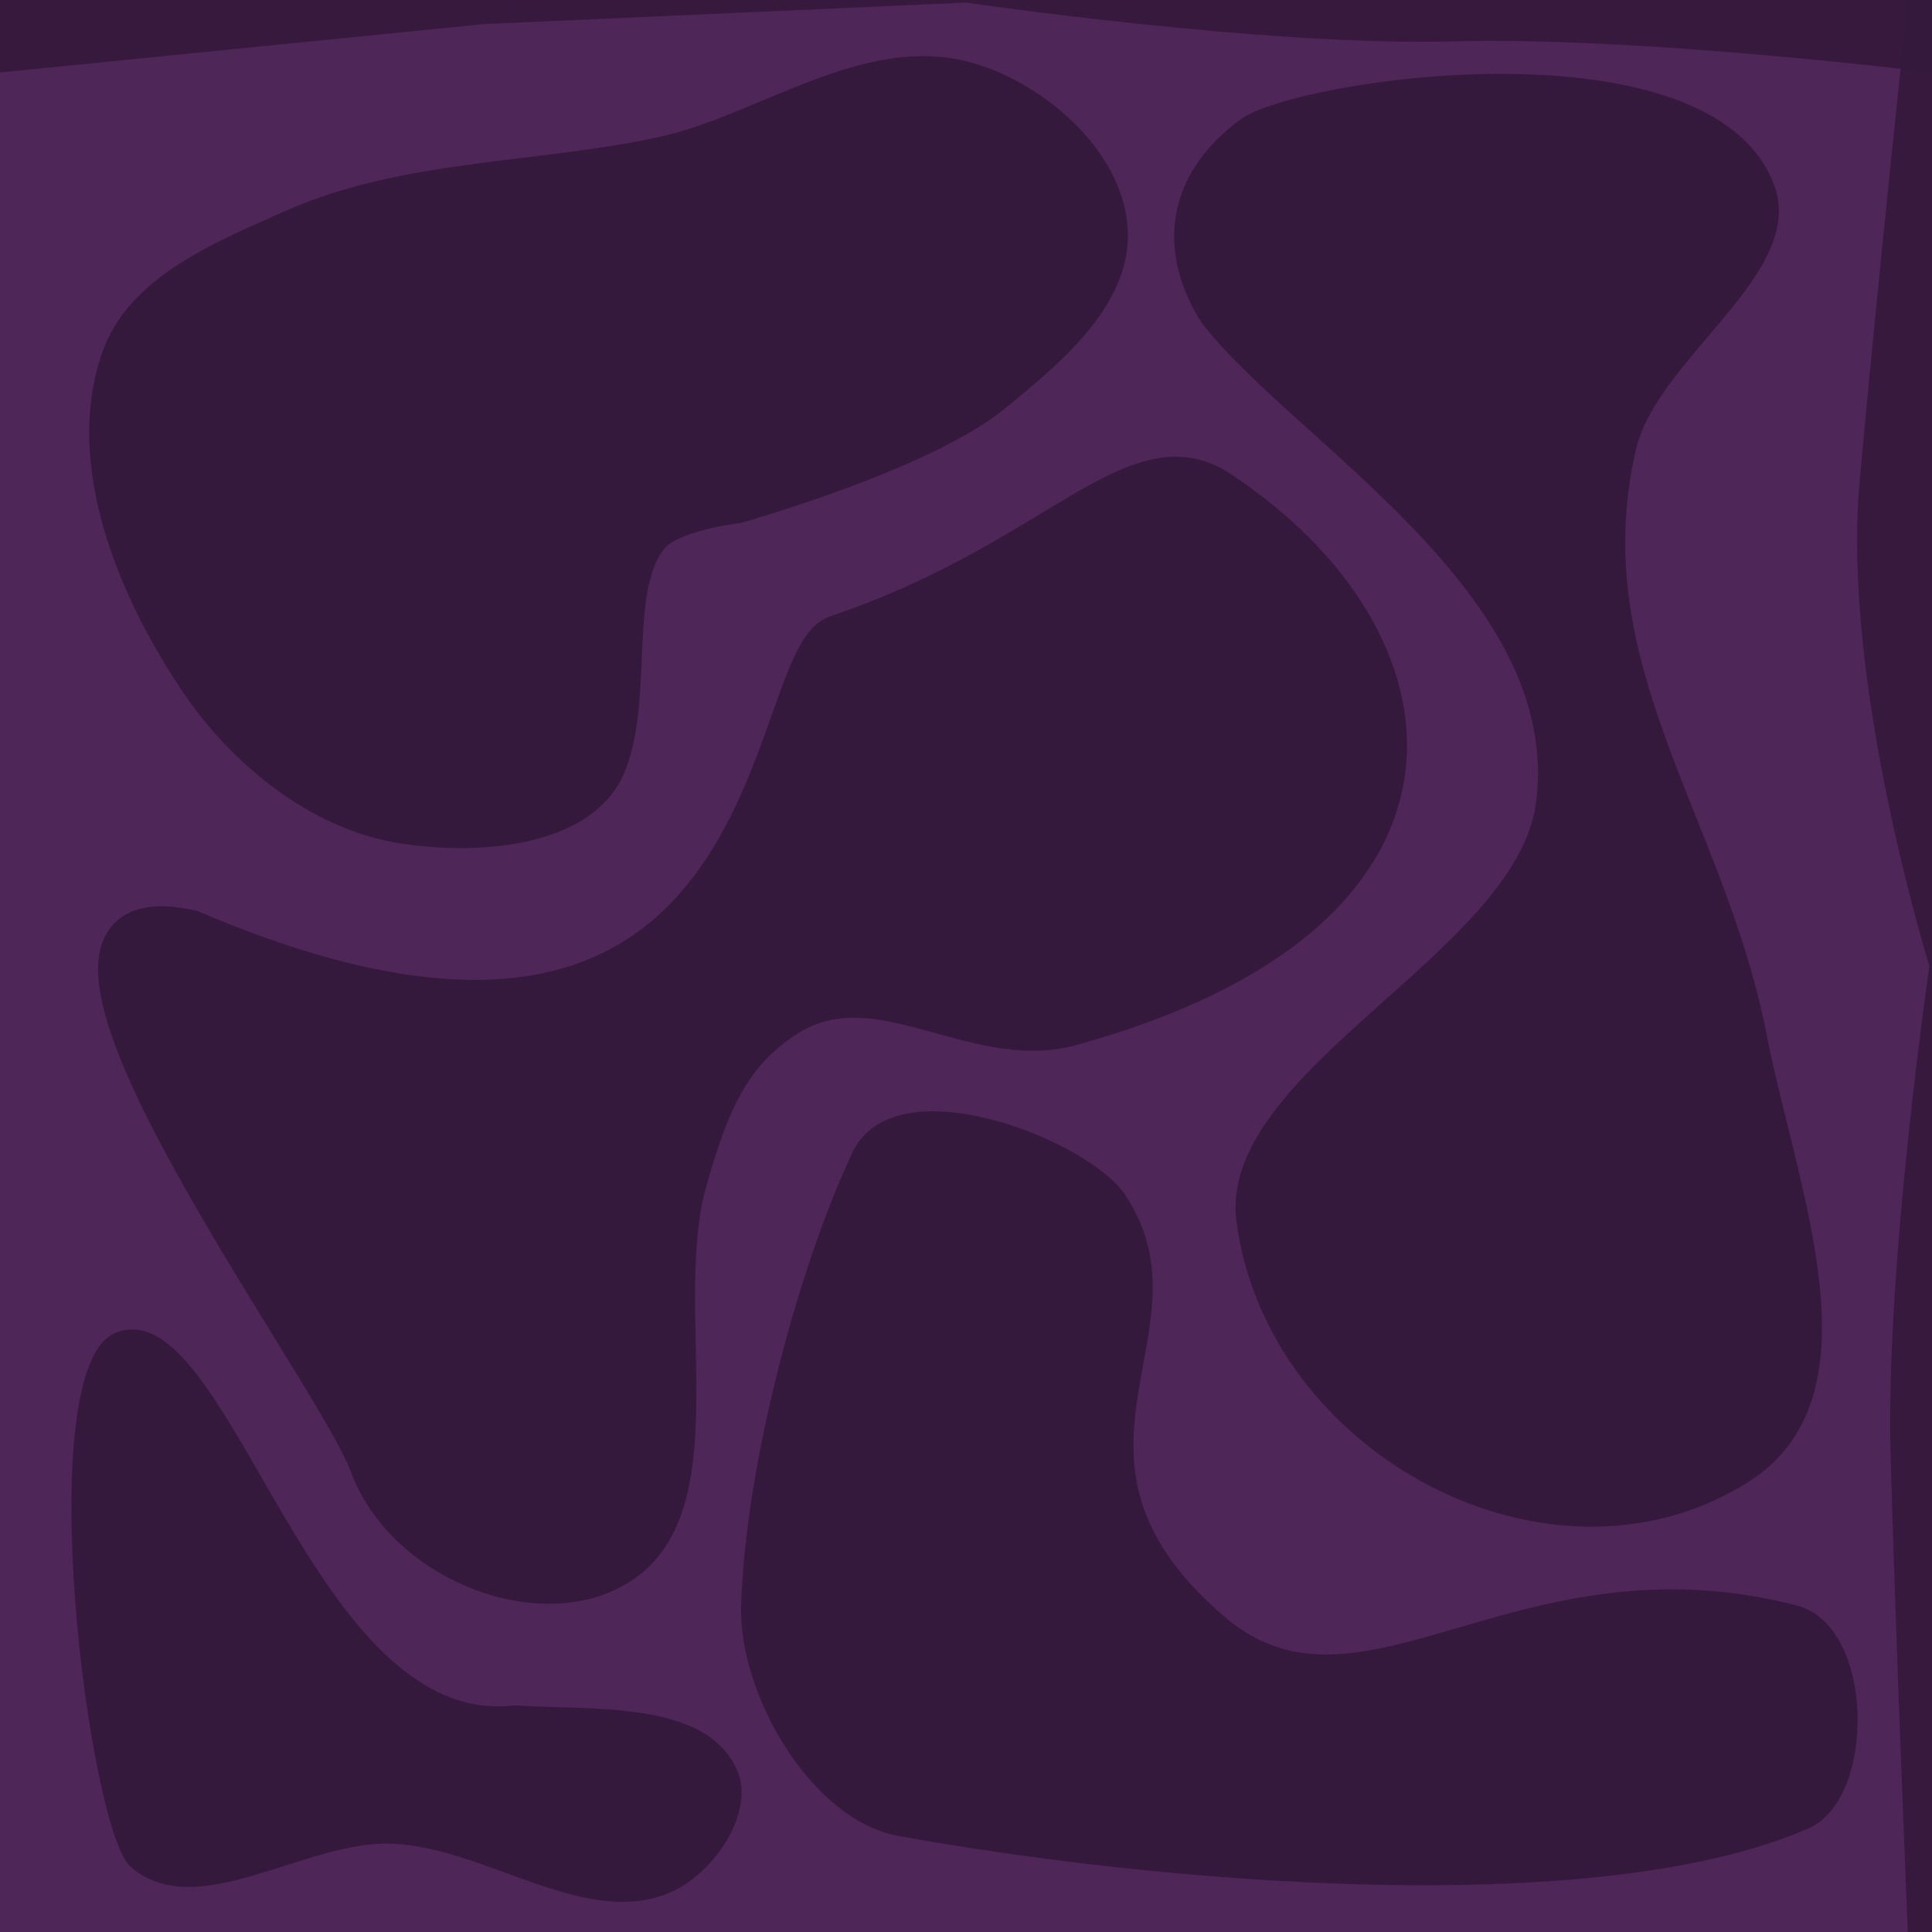
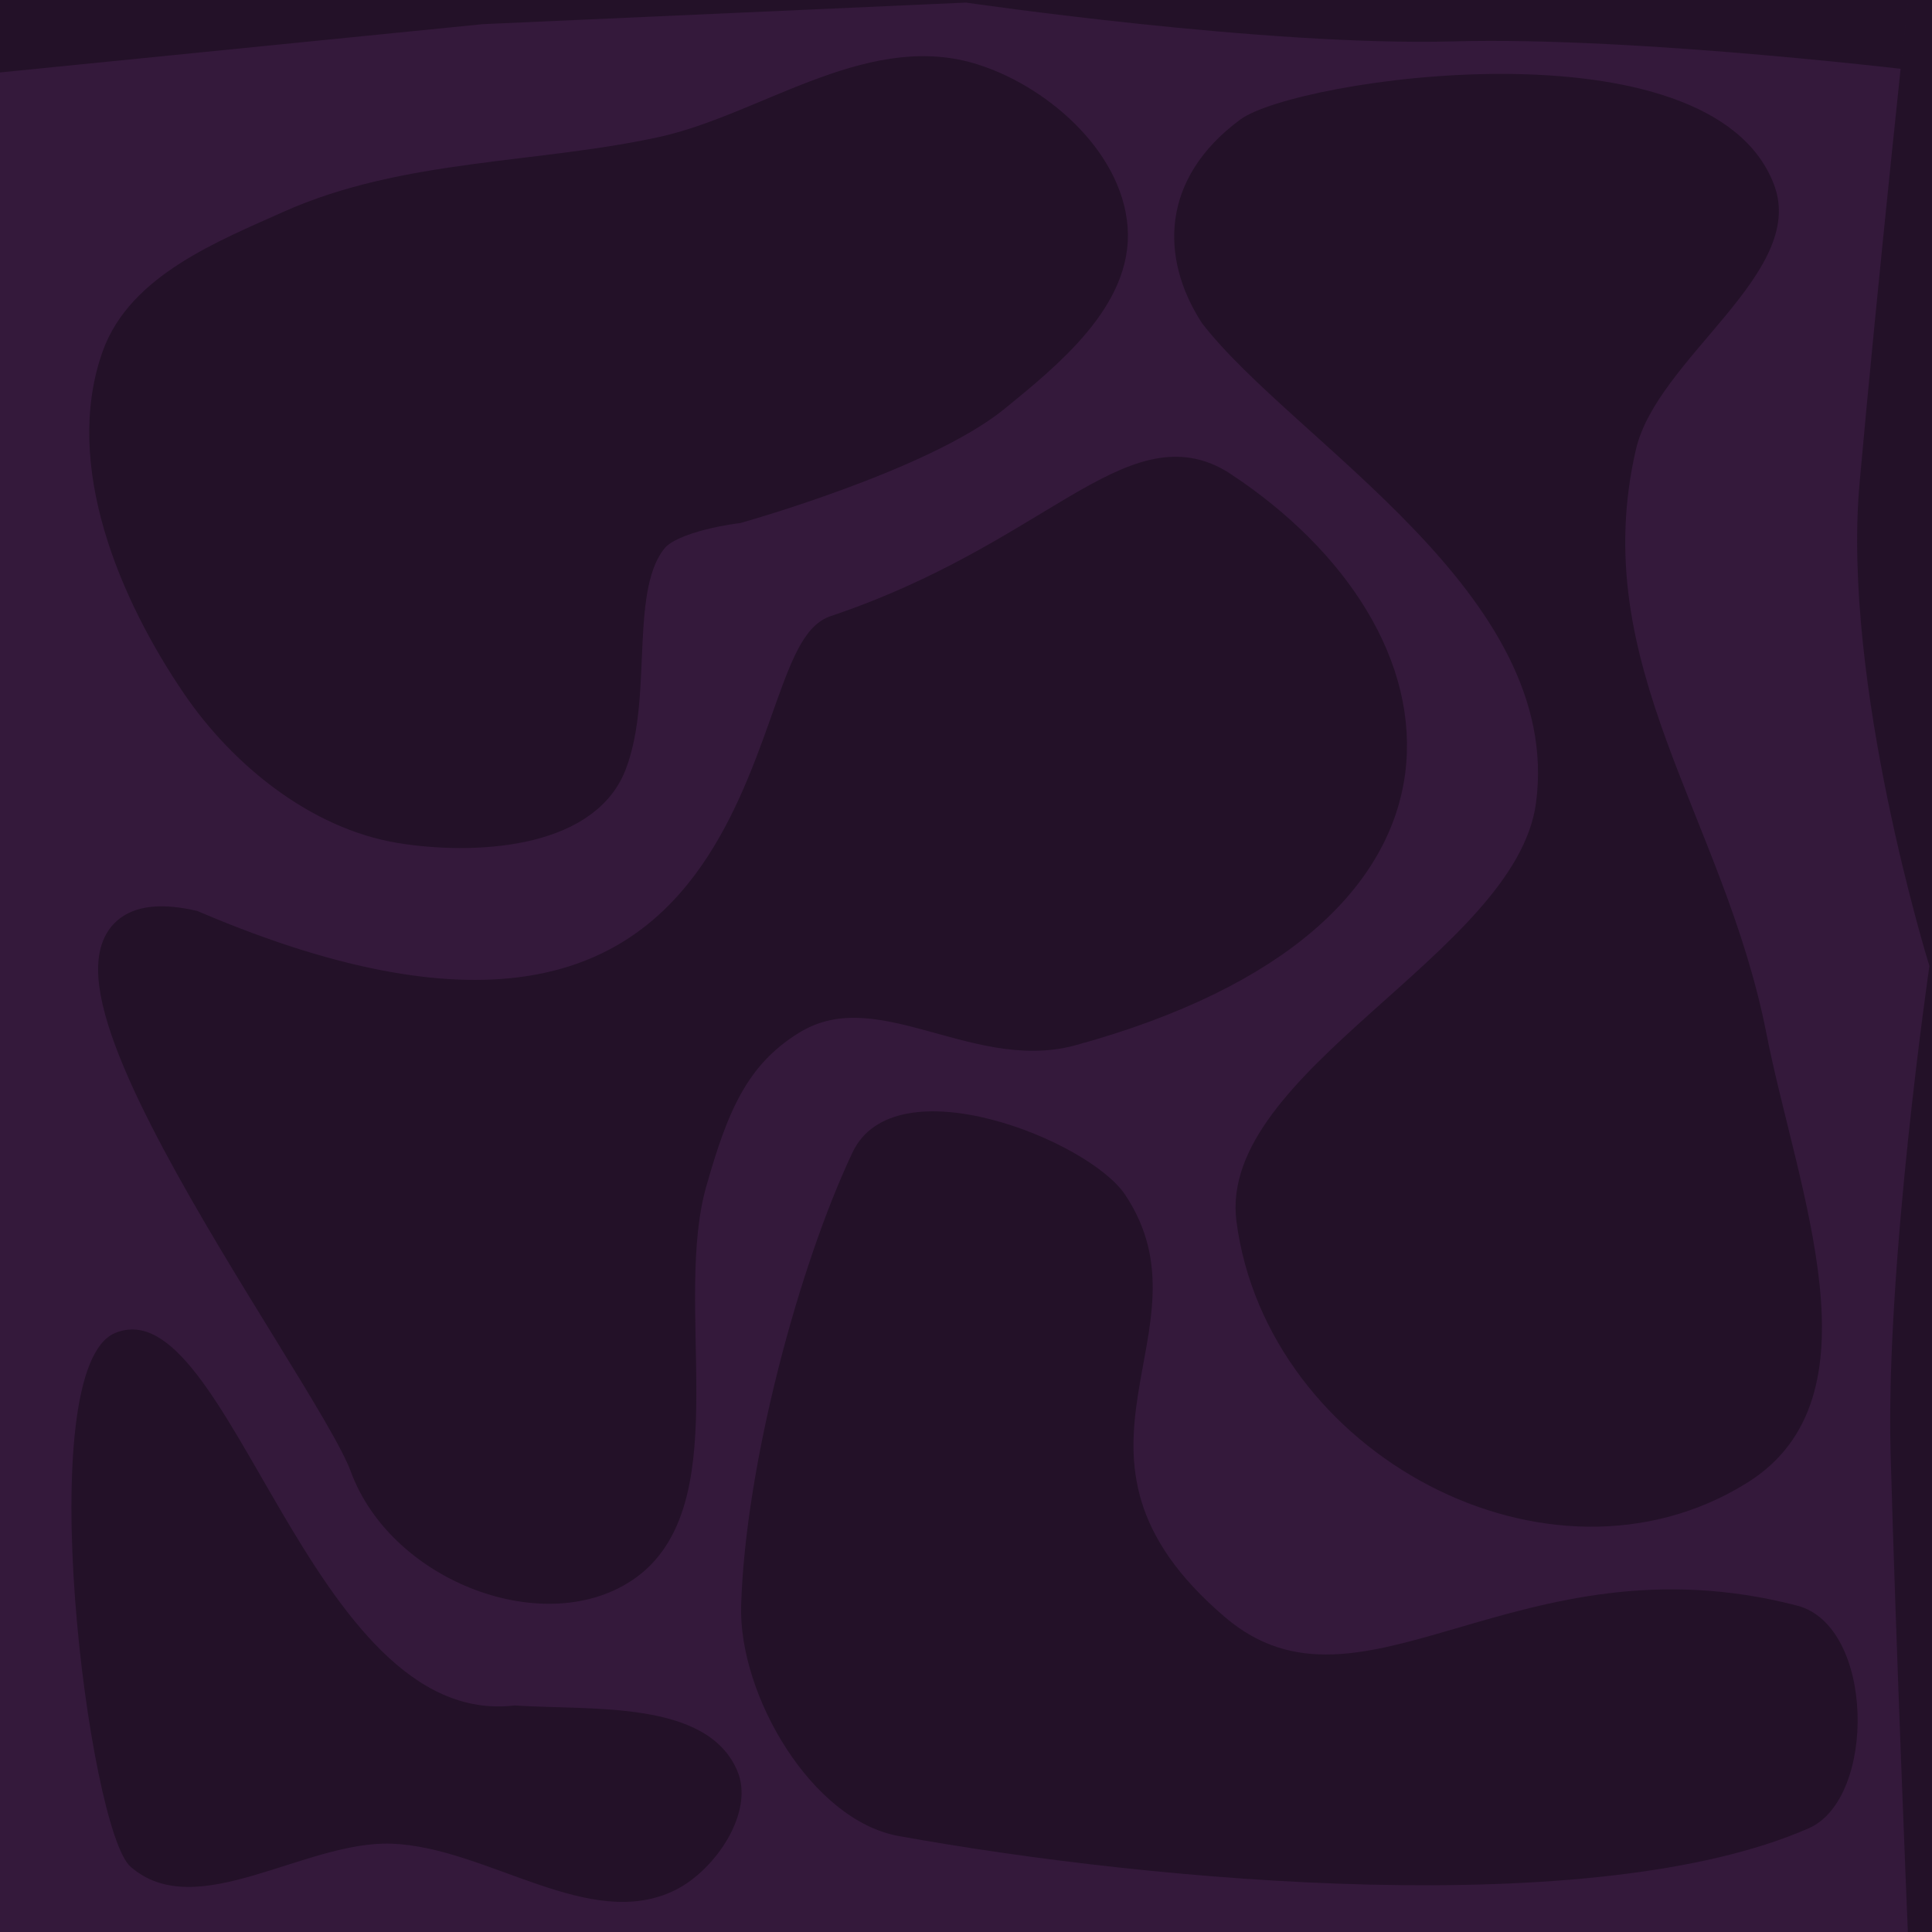
<svg xmlns="http://www.w3.org/2000/svg" width="80" height="80" id="svg18320" version="1.1">
  <defs id="defs18322" />
  <g id="layer1" transform="translate(-133.8884,-206.4776)">
-     <rect style="opacity:0.99;fill:#4d2457;fill-opacity:1;fill-rule:nonzero;stroke:none" id="rect2985-18-74-6" width="80" height="80" x="-213.888" y="206.478" transform="scale(-1,1)" />
-     <path id="rect3007-5-6-8" d="m 133.888,206.478 80,0 0,3 c 0,0 -12.072,-1.498 -19.821,-1.286 -7.749,0.212 -20.179,-1.607 -20.179,-1.607 l -20,0.893 -20,2 z" style="opacity:0.99;fill:#35193c;fill-opacity:1;fill-rule:nonzero;stroke:none" />
-     <path id="rect3007-7-9-1-5" d="m 213.888,206.478 0,80 -1,0 c 0,0 -0.502,-12.072 -0.714,-19.821 -0.212,-7.749 1.607,-20.179 1.607,-20.179 0,0 -3.637,-11.677 -2.892,-20 0.745,-8.323 2,-20 2,-20 z" style="opacity:0.99;fill:#35193c;fill-opacity:1;fill-rule:nonzero;stroke:none" />
-     <path style="fill:#35193c;fill-opacity:1;fill-rule:nonzero;stroke:#35193c;stroke-width:1.5;stroke-linecap:round;stroke-linejoin:miter;stroke-miterlimit:4;stroke-opacity:1;stroke-dasharray:none" d="m 164.399,227.398 0,0 c 0,0 7.633,-2.142 10.627,-4.585 2.163,-1.765 5.017,-4.082 4.807,-6.878 -0.211,-2.815 -3.129,-5.319 -5.819,-6.114 -4.161,-1.23 -8.414,2.126 -12.651,3.057 -5.123,1.126 -10.644,0.91 -15.434,3.057 -2.697,1.209 -6.091,2.551 -7.085,5.349 -1.55,4.363 0.685,9.68 3.289,13.501 1.919,2.816 5.001,5.31 8.35,5.859 2.95,0.483 7.509,0.253 8.603,-2.547 1.126,-2.883 0.04,-7.385 1.771,-9.425 0.814,-0.96 3.542,-1.274 3.542,-1.274 z" id="path5483" />
-     <path style="fill:#35193c;fill-opacity:1;fill-rule:nonzero;stroke:#35193c;stroke-width:1.5;stroke-linecap:round;stroke-linejoin:miter;stroke-miterlimit:4;stroke-opacity:1;stroke-dasharray:none" d="m 184.429,226.726 c 9.362,6.18 11.111,17.568 -6.228,22.317 -4.001,1.068 -7.98,-2.698 -11.637,-0.429 -2.403,1.49 -3.264,3.66 -4.153,6.79 -1.438,5.064 1.137,13.031 -2.604,15.773 -3.204,2.349 -9.158,0.151 -10.694,-4.037 -1.492,-4.07 -16.866,-24.357 -7.292,-22.227 24.739,10.562 23.505,-11.139 26.692,-12.208 9.053,-3.035 12.353,-8.33 15.915,-5.979 z" id="path5489" />
-     <path style="fill:#35193c;fill-opacity:1;fill-rule:nonzero;stroke:#35193c;stroke-width:0;stroke-linecap:round;stroke-linejoin:miter;stroke-miterlimit:4;stroke-opacity:1;stroke-dasharray:none" d="m 138.659,261.673 c -3.536,1.454 -1.107,20.581 0.636,22.102 2.726,2.379 7.197,-1.086 10.812,-0.954 3.971,0.145 8.218,3.696 11.766,1.908 1.651,-0.832 3.272,-3.229 2.544,-4.929 -1.261,-2.945 -6.026,-2.491 -9.222,-2.703 -8.499,1.012 -11.795,-17.373 -16.537,-15.424 z" id="path6001" />
-     <path style="fill:#35193c;fill-opacity:1;fill-rule:nonzero;stroke:#35193c;stroke-width:0;stroke-linecap:round;stroke-linejoin:miter;stroke-miterlimit:4;stroke-opacity:1;stroke-dasharray:none" d="M 51.359,4.949 C 48.063,7.381 48.017,10.675 49.769,13.377 53.539,18.275 64.763,24.582 63.602,33.253 62.772,39.462 50.386,44.373 51.2,50.584 52.457,60.177 64.139,66.518 72.348,61.397 78.004,57.868 74.426,49.335 73.143,42.793 71.382,33.82 65.688,27.536 67.737,18.624 68.611,14.819 74.839,11.306 73.461,7.653 70.842,0.708 53.66,3.253 51.359,4.949 z" id="path6003" transform="translate(133.8884,206.4776)" />
-     <path style="fill:#35193c;fill-opacity:1;fill-rule:nonzero;stroke:#35193c;stroke-width:0;stroke-linecap:round;stroke-linejoin:miter;stroke-miterlimit:4;stroke-opacity:1;stroke-dasharray:none" d="m 46.589,49.471 c -1.504,-2.257 -9.53,-5.473 -11.289,-1.749 -2.221,4.7 -4.437,12.933 -4.611,18.763 -0.109,3.674 2.902,8.886 6.519,9.54 10.624,1.921 28.843,3.553 37.684,-0.318 2.82,-1.235 2.739,-8.388 -0.477,-9.222 C 62.834,63.481 56.391,71.797 50.723,66.962 42.803,60.206 50.387,55.171 46.589,49.471 z" id="path6005" transform="translate(133.8884,206.4776)" />
+     <rect style="opacity:0.99;fill:#321739;fill-opacity:1;fill-rule:nonzero;stroke:none" id="rect2985-18-74-6" width="80" height="80" x="-213.888" y="206.478" transform="scale(-1,1)" />
+     <path id="rect3007-5-6-8" d="m 133.888,206.478 80,0 0,3 c 0,0 -12.072,-1.498 -19.821,-1.286 -7.749,0.212 -20.179,-1.607 -20.179,-1.607 l -20,0.893 -20,2 z" style="opacity:0.99;fill:#231128;fill-opacity:1;fill-rule:nonzero;stroke:none" />
+     <path id="rect3007-7-9-1-5" d="m 213.888,206.478 0,80 -1,0 c 0,0 -0.502,-12.072 -0.714,-19.821 -0.212,-7.749 1.607,-20.179 1.607,-20.179 0,0 -3.637,-11.677 -2.892,-20 0.745,-8.323 2,-20 2,-20 z" style="opacity:0.99;fill:#231128;fill-opacity:1;fill-rule:nonzero;stroke:none" />
+     <path style="fill:#231128;fill-opacity:1;fill-rule:nonzero;stroke:#231128;stroke-width:1.5;stroke-linecap:round;stroke-linejoin:miter;stroke-miterlimit:4;stroke-opacity:1;stroke-dasharray:none" d="m 164.399,227.398 0,0 c 0,0 7.633,-2.142 10.627,-4.585 2.163,-1.765 5.017,-4.082 4.807,-6.878 -0.211,-2.815 -3.129,-5.319 -5.819,-6.114 -4.161,-1.23 -8.414,2.126 -12.651,3.057 -5.123,1.126 -10.644,0.91 -15.434,3.057 -2.697,1.209 -6.091,2.551 -7.085,5.349 -1.55,4.363 0.685,9.68 3.289,13.501 1.919,2.816 5.001,5.31 8.35,5.859 2.95,0.483 7.509,0.253 8.603,-2.547 1.126,-2.883 0.04,-7.385 1.771,-9.425 0.814,-0.96 3.542,-1.274 3.542,-1.274 z" id="path5483" />
+     <path style="fill:#231128;fill-opacity:1;fill-rule:nonzero;stroke:#231128;stroke-width:1.5;stroke-linecap:round;stroke-linejoin:miter;stroke-miterlimit:4;stroke-opacity:1;stroke-dasharray:none" d="m 184.429,226.726 c 9.362,6.18 11.111,17.568 -6.228,22.317 -4.001,1.068 -7.98,-2.698 -11.637,-0.429 -2.403,1.49 -3.264,3.66 -4.153,6.79 -1.438,5.064 1.137,13.031 -2.604,15.773 -3.204,2.349 -9.158,0.151 -10.694,-4.037 -1.492,-4.07 -16.866,-24.357 -7.292,-22.227 24.739,10.562 23.505,-11.139 26.692,-12.208 9.053,-3.035 12.353,-8.33 15.915,-5.979 z" id="path5489" />
+     <path style="fill:#231128;fill-opacity:1;fill-rule:nonzero;stroke:#231128;stroke-width:0;stroke-linecap:round;stroke-linejoin:miter;stroke-miterlimit:4;stroke-opacity:1;stroke-dasharray:none" d="m 138.659,261.673 c -3.536,1.454 -1.107,20.581 0.636,22.102 2.726,2.379 7.197,-1.086 10.812,-0.954 3.971,0.145 8.218,3.696 11.766,1.908 1.651,-0.832 3.272,-3.229 2.544,-4.929 -1.261,-2.945 -6.026,-2.491 -9.222,-2.703 -8.499,1.012 -11.795,-17.373 -16.537,-15.424 z" id="path6001" />
+     <path style="fill:#231128;fill-opacity:1;fill-rule:nonzero;stroke:#231128;stroke-width:0;stroke-linecap:round;stroke-linejoin:miter;stroke-miterlimit:4;stroke-opacity:1;stroke-dasharray:none" d="M 51.359,4.949 C 48.063,7.381 48.017,10.675 49.769,13.377 53.539,18.275 64.763,24.582 63.602,33.253 62.772,39.462 50.386,44.373 51.2,50.584 52.457,60.177 64.139,66.518 72.348,61.397 78.004,57.868 74.426,49.335 73.143,42.793 71.382,33.82 65.688,27.536 67.737,18.624 68.611,14.819 74.839,11.306 73.461,7.653 70.842,0.708 53.66,3.253 51.359,4.949 z" id="path6003" transform="translate(133.8884,206.4776)" />
+     <path style="fill:#231128;fill-opacity:1;fill-rule:nonzero;stroke:#231128;stroke-width:0;stroke-linecap:round;stroke-linejoin:miter;stroke-miterlimit:4;stroke-opacity:1;stroke-dasharray:none" d="m 46.589,49.471 c -1.504,-2.257 -9.53,-5.473 -11.289,-1.749 -2.221,4.7 -4.437,12.933 -4.611,18.763 -0.109,3.674 2.902,8.886 6.519,9.54 10.624,1.921 28.843,3.553 37.684,-0.318 2.82,-1.235 2.739,-8.388 -0.477,-9.222 C 62.834,63.481 56.391,71.797 50.723,66.962 42.803,60.206 50.387,55.171 46.589,49.471 z" id="path6005" transform="translate(133.8884,206.4776)" />
  </g>
</svg>
